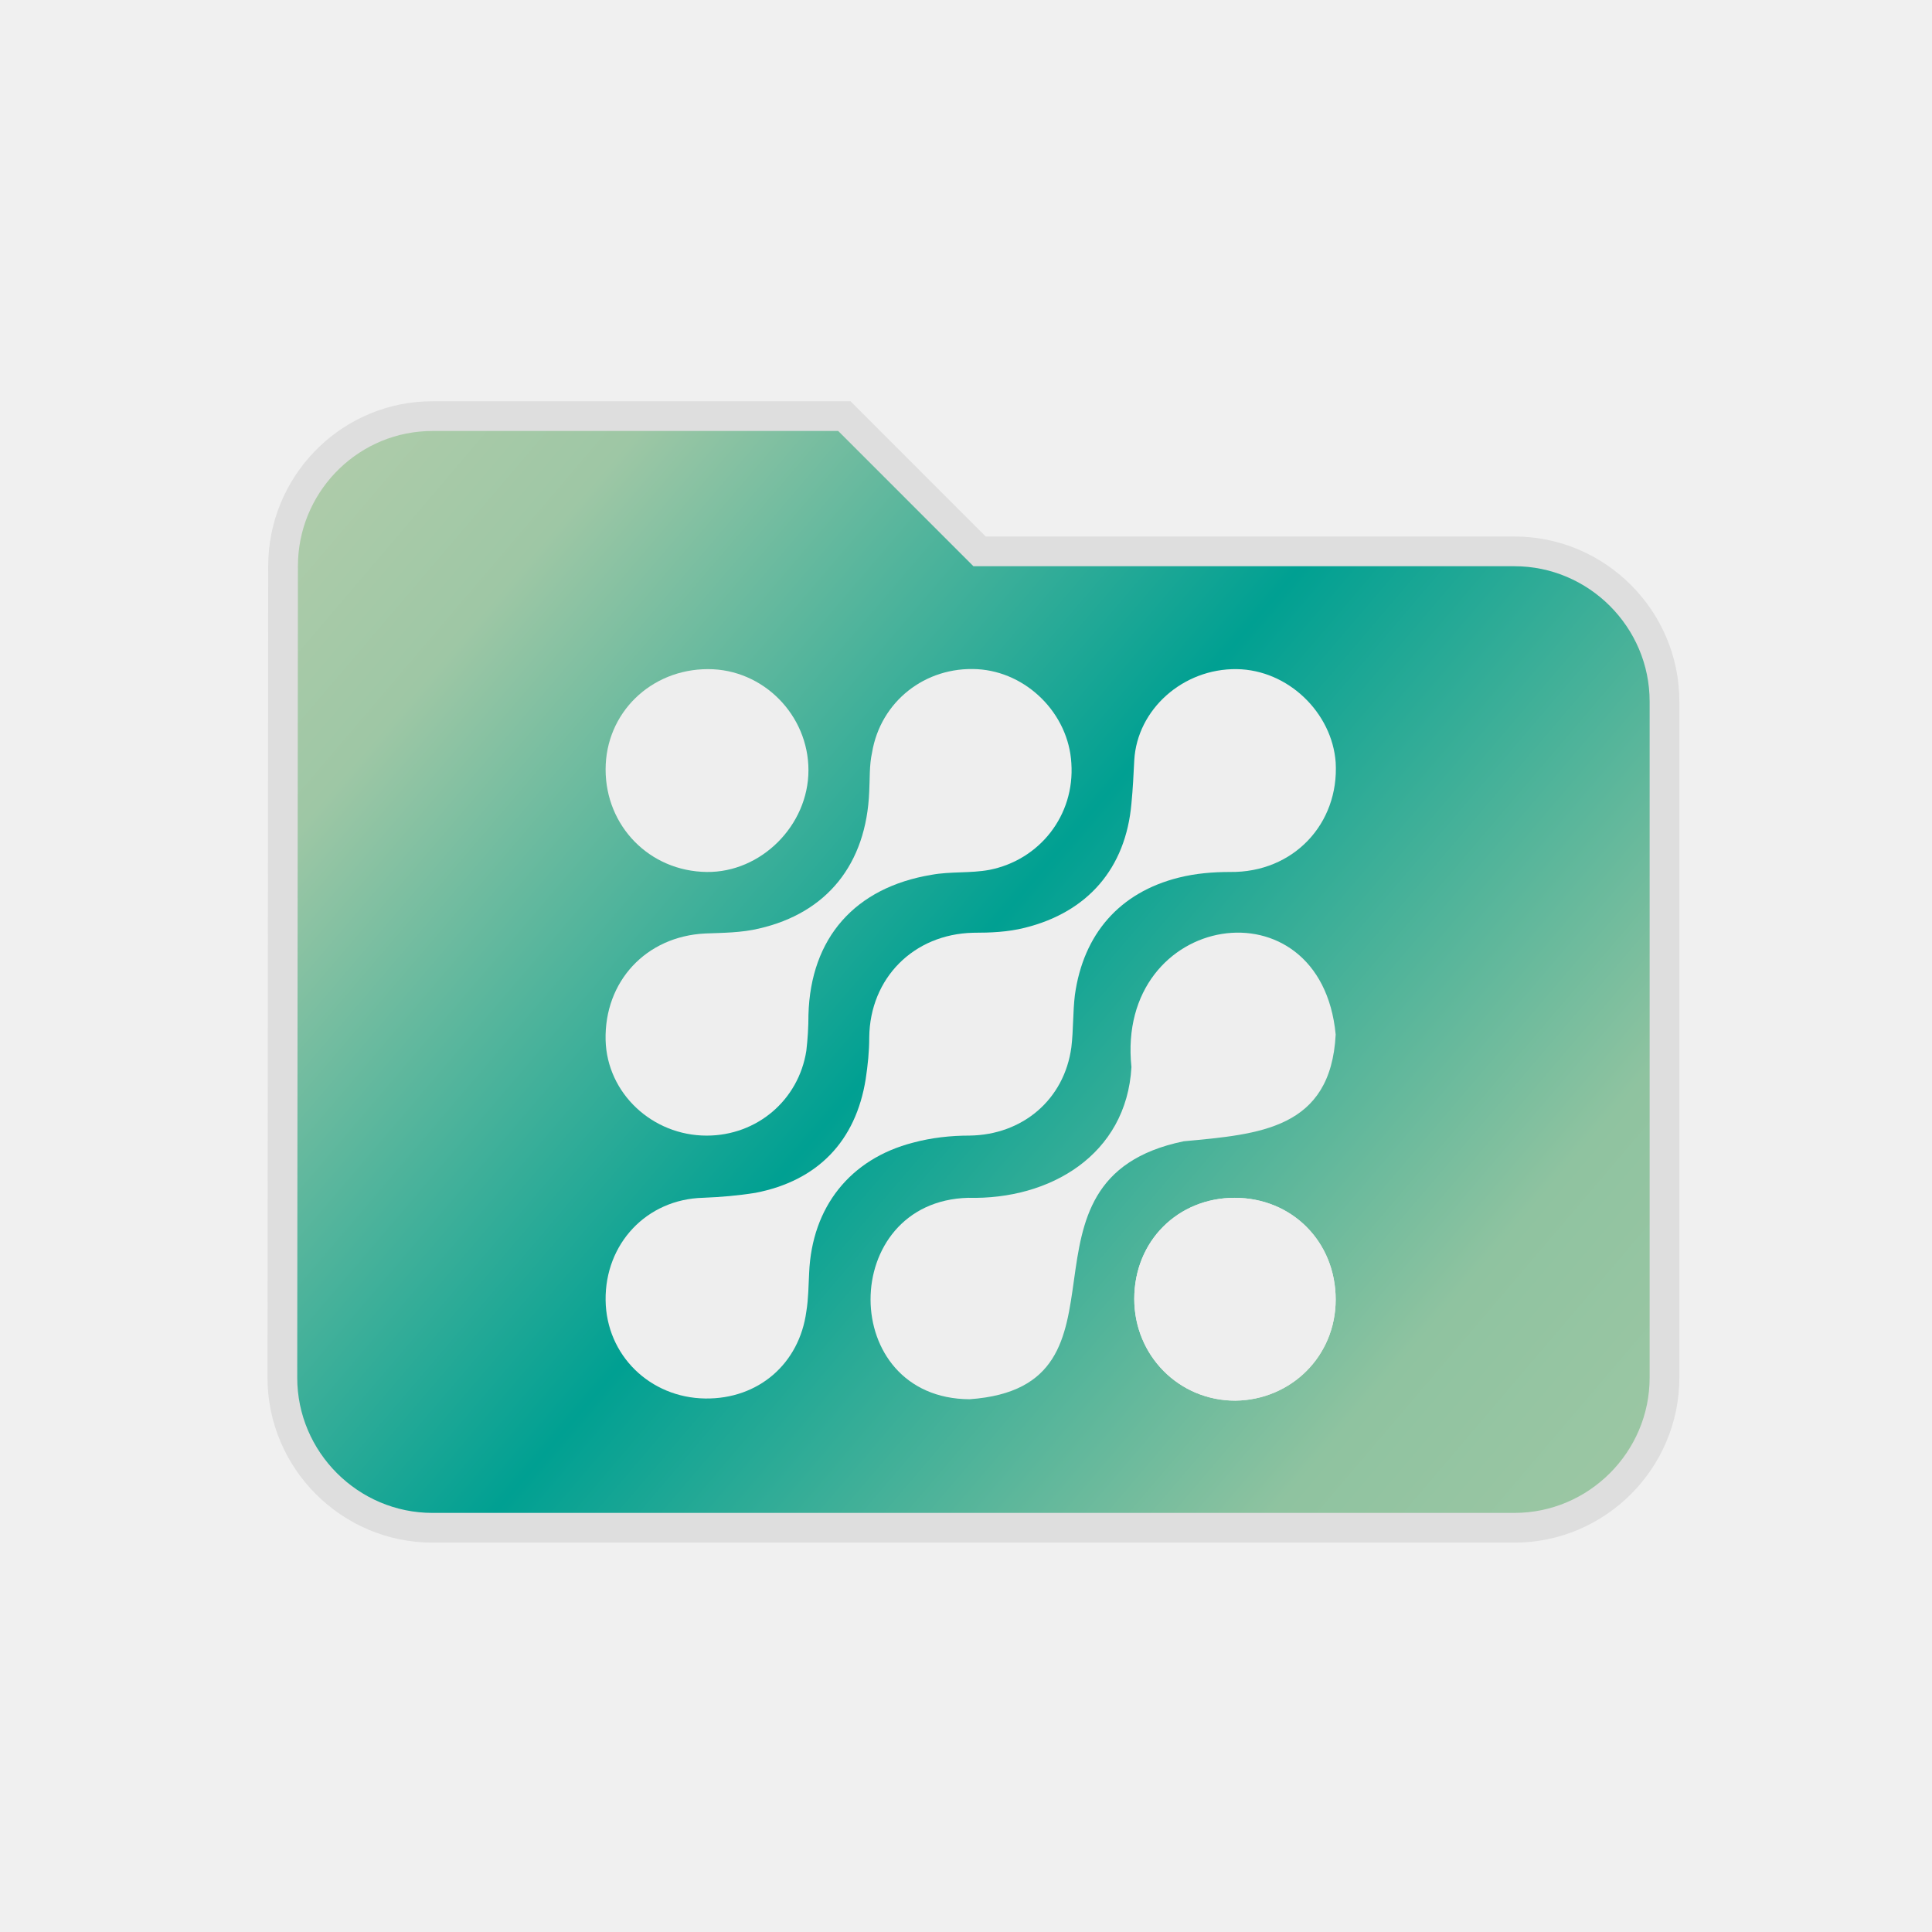
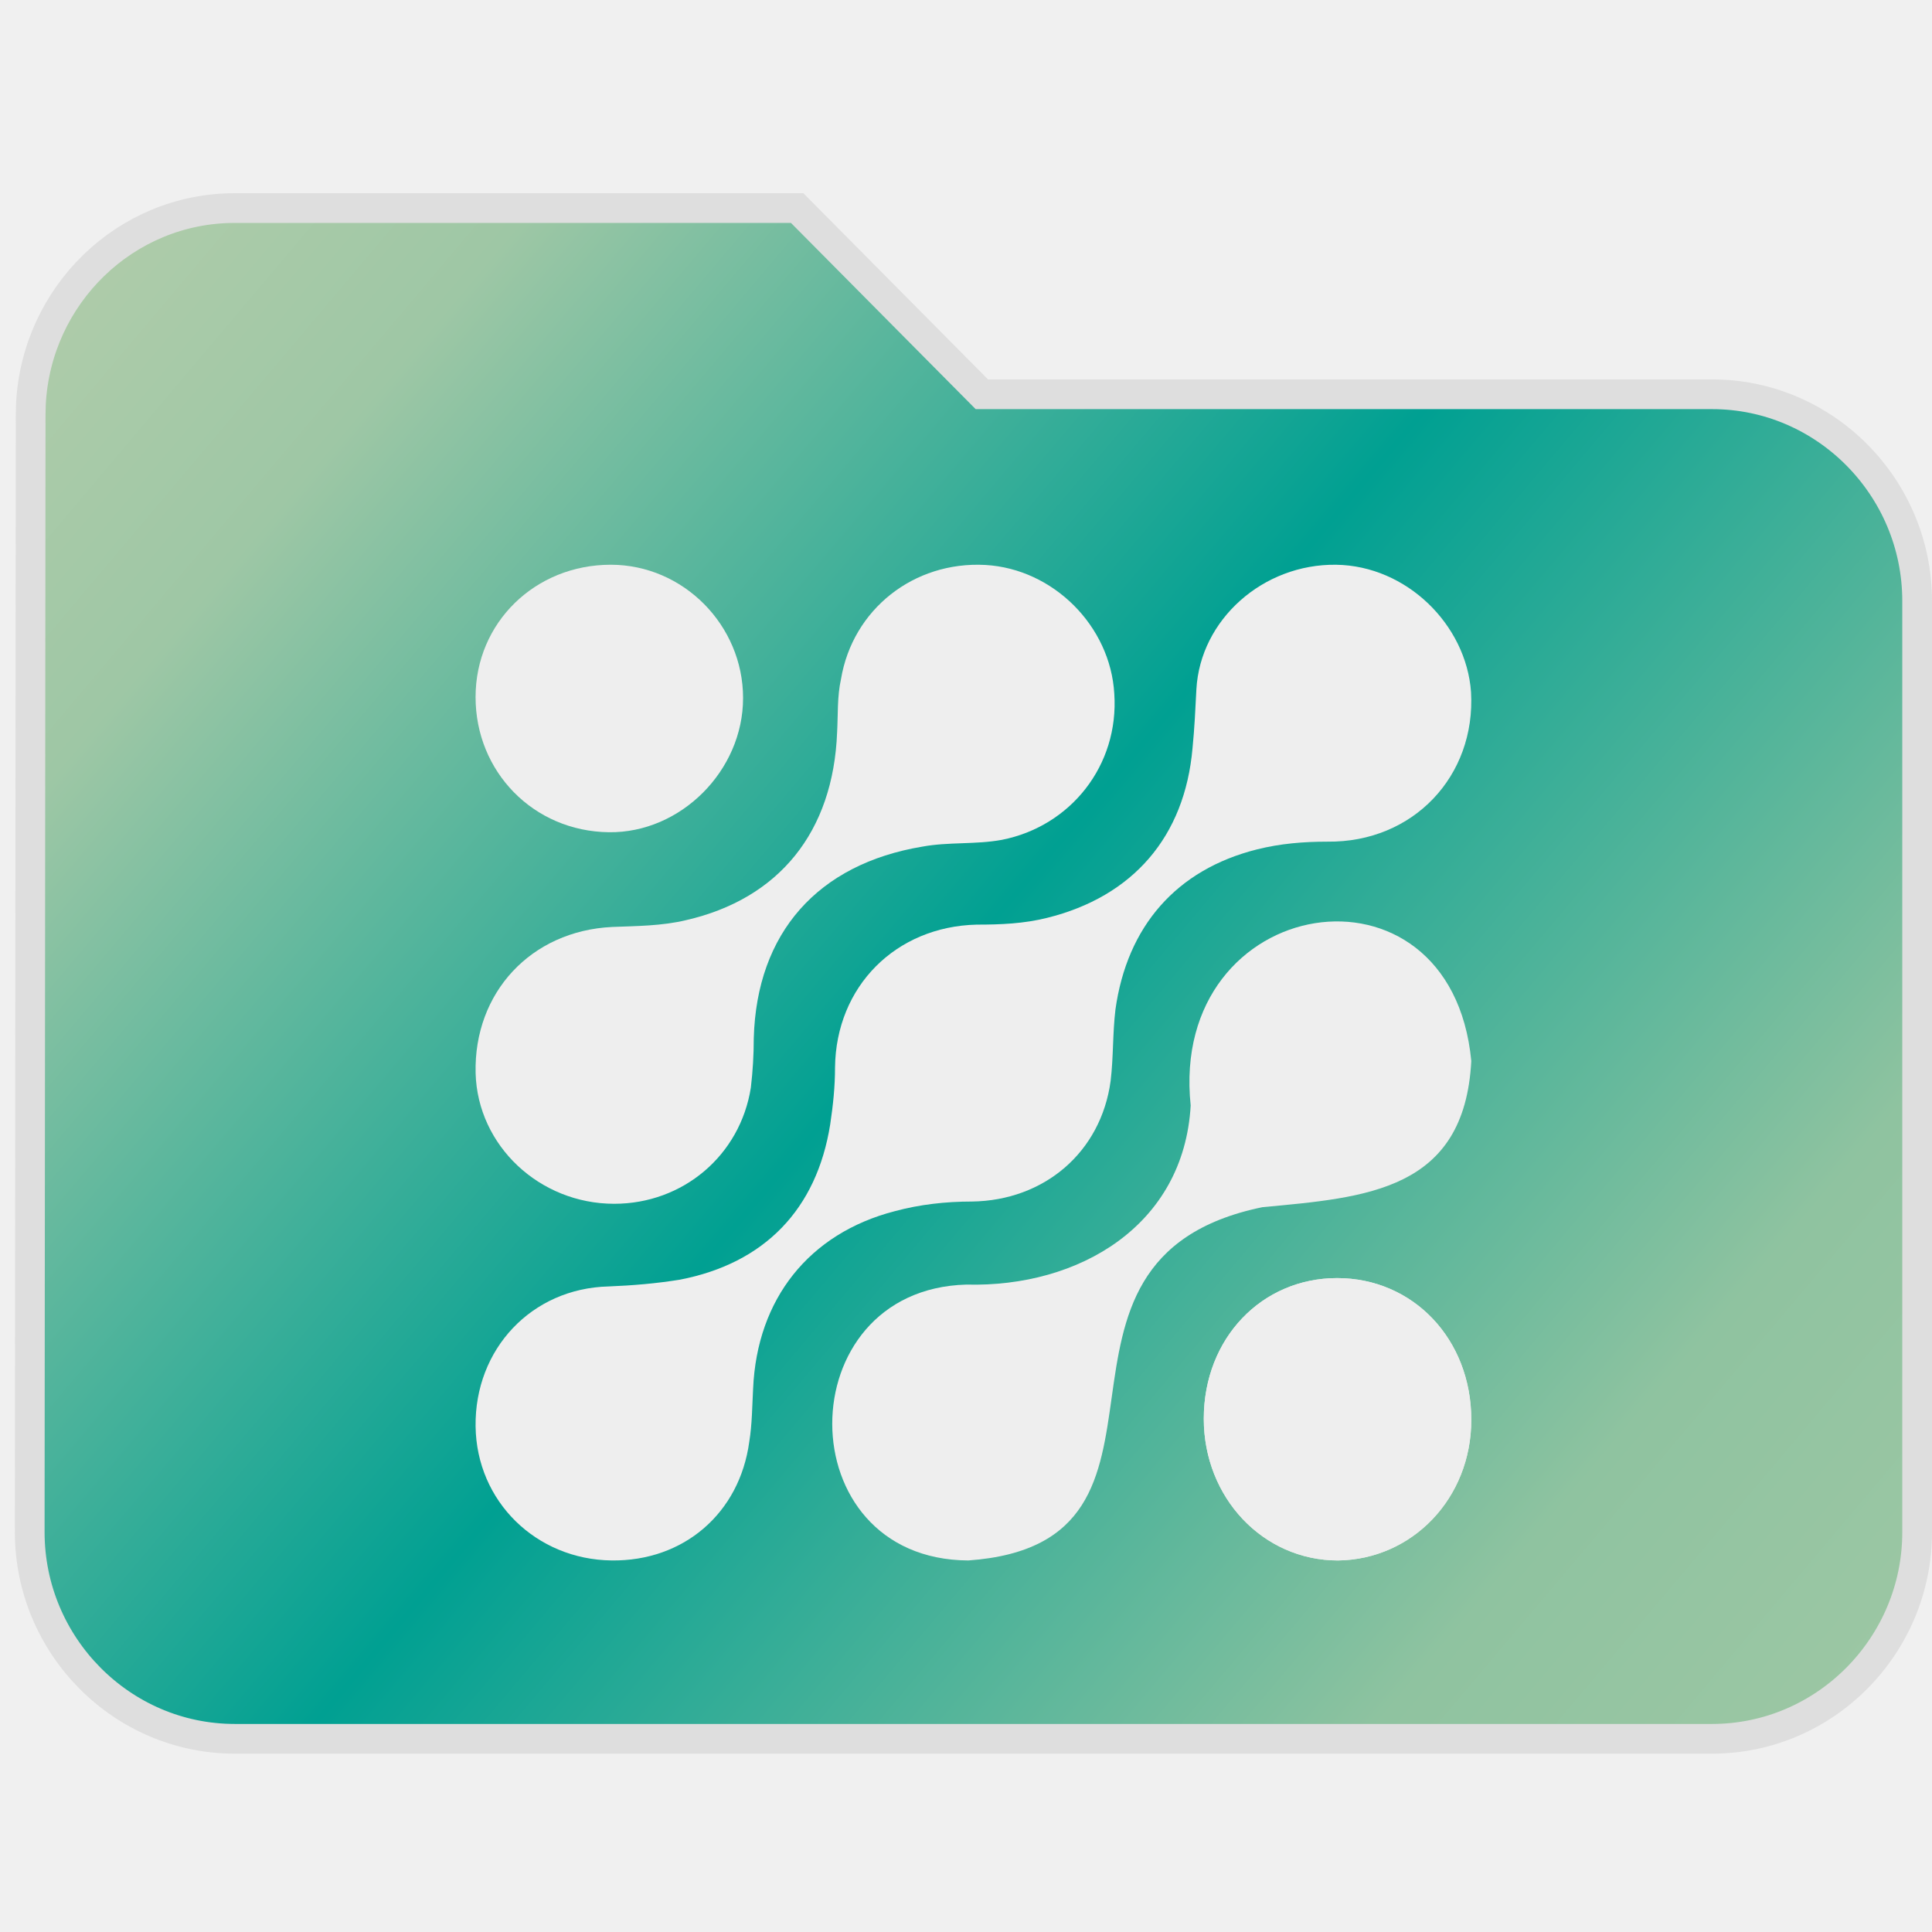
<svg xmlns="http://www.w3.org/2000/svg" width="130" height="130" viewBox="0 0 130 130" fill="none">
  <g clip-path="url(#clip0_21_2)">
-     <path d="M56.815 28L65.914 37.1H101.9C107.457 37.1 112 41.643 112 47.2V92.7C112 98.257 107.457 102.8 101.9 102.8H29.1C23.543 102.8 19 98.257 19 92.7L19.046 38.1L19.059 37.583C19.327 32.27 23.71 28 29.1 28H56.815Z" fill="url(#paint0_linear_21_2)" stroke="#DEDEDE" stroke-width="2" />
-     <path d="M47.456 94.102C43.746 94.054 40.798 91.201 40.75 87.492C40.703 83.687 43.509 80.691 47.313 80.596C48.502 80.548 49.643 80.453 50.832 80.263C55.017 79.455 57.585 76.791 58.251 72.607C58.394 71.656 58.489 70.752 58.489 69.801C58.536 65.806 61.485 62.858 65.479 62.763C66.668 62.763 67.809 62.715 68.951 62.43C73.183 61.383 75.751 58.435 76.132 54.06C76.227 53.109 76.274 52.11 76.322 51.159C76.512 47.735 79.603 44.977 83.217 45.024C86.689 45.072 89.637 47.973 89.875 51.302C90.113 55.439 87.022 58.72 82.789 58.673C81.6 58.673 80.459 58.768 79.318 59.053C75.323 60.052 72.898 62.858 72.327 66.948C72.185 68.136 72.232 69.278 72.09 70.467C71.614 73.986 68.808 76.364 65.242 76.411C63.958 76.411 62.673 76.554 61.437 76.887C57.205 77.98 54.637 81.214 54.446 85.637C54.399 86.493 54.399 87.396 54.256 88.252C53.781 91.772 51.022 94.149 47.456 94.102Z" fill="#EEEEEE" />
-     <path d="M47.551 76.413C43.889 76.413 40.845 73.56 40.75 69.993C40.655 66.046 43.461 63.003 47.456 62.812C48.645 62.765 49.881 62.765 51.07 62.48C55.635 61.433 58.298 58.152 58.488 53.254C58.536 52.398 58.488 51.494 58.679 50.638C59.249 47.214 62.245 44.836 65.764 45.027C69.093 45.217 71.899 48.023 72.089 51.352C72.327 54.871 69.949 57.867 66.573 58.532C65.289 58.77 63.957 58.628 62.673 58.865C57.537 59.721 54.541 63.098 54.399 68.281C54.399 69.09 54.351 69.898 54.256 70.707C53.733 74.036 50.927 76.413 47.551 76.413Z" fill="#EEEEEE" />
-     <path d="M40.75 51.777C40.75 47.973 43.794 45.024 47.646 45.024C51.355 45.024 54.399 48.115 54.399 51.825C54.399 55.534 51.212 58.72 47.551 58.673C43.699 58.625 40.75 55.582 40.75 51.777Z" fill="#EEEEEE" />
-     <path d="M83.074 80.598C86.926 80.598 89.875 83.547 89.875 87.446C89.875 91.251 86.879 94.199 83.122 94.247C79.317 94.247 76.322 91.203 76.322 87.399C76.322 83.499 79.27 80.598 83.074 80.598Z" fill="#EEEEEE" />
-     <path d="M83.074 80.598C86.926 80.598 89.875 83.547 89.875 87.446C89.875 91.251 86.879 94.199 83.122 94.247C79.317 94.247 76.322 91.203 76.322 87.399C76.322 83.499 79.27 80.598 83.074 80.598Z" fill="#EEEEEE" />
-     <path d="M65.242 94.152C56.349 94.104 56.396 80.836 65.147 80.598C70.663 80.741 75.799 77.698 76.132 71.801C75.038 61.338 88.877 59.103 89.875 69.613C89.543 75.986 84.739 76.318 79.651 76.794C67.191 79.362 77.226 93.296 65.242 94.152Z" fill="#EEEEEE" />
+     <path d="M53.639 14L66.066 26.53H115.208C122.796 26.53 129 32.786 129 40.439V103.093C129 110.745 122.796 117 115.208 117H15.792C8.203 117 2 110.745 2 103.093L2.063 27.907L2.08 27.196C2.447 19.879 8.432 14 15.792 14H53.639Z" fill="url(#paint0_linear_21_2)" stroke="#DEDEDE" stroke-width="2" />
+     <path d="M41.144 104.999C36.086 104.934 32.066 101.039 32.001 95.975C31.936 90.781 35.762 86.691 40.949 86.562C42.57 86.497 44.126 86.367 45.747 86.107C51.453 85.003 54.955 81.368 55.863 75.655C56.057 74.356 56.187 73.123 56.187 71.825C56.252 66.371 60.272 62.346 65.719 62.216C67.34 62.216 68.896 62.151 70.452 61.762C76.223 60.334 79.724 56.309 80.243 50.336C80.373 49.037 80.438 47.674 80.503 46.376C80.762 41.701 84.977 37.936 89.905 38.001C94.638 38.066 98.658 42.026 98.983 46.57C99.307 52.218 95.092 56.698 89.321 56.633C87.7 56.633 86.144 56.763 84.588 57.152C79.141 58.516 75.834 62.346 75.056 67.929C74.861 69.552 74.926 71.11 74.732 72.733C74.083 77.537 70.258 80.784 65.394 80.849C63.644 80.849 61.893 81.043 60.207 81.498C54.436 82.991 50.935 87.406 50.675 93.443C50.61 94.612 50.61 95.845 50.416 97.014C49.767 101.818 46.007 105.064 41.144 104.999Z" fill="#EEEEEE" />
+     <path d="M41.328 81C36.307 81 32.134 77.092 32.003 72.208C31.873 66.802 35.72 62.633 41.198 62.373C42.828 62.308 44.524 62.308 46.154 61.917C52.414 60.484 56.066 55.99 56.327 49.282C56.392 48.11 56.327 46.872 56.588 45.7C57.37 41.011 61.479 37.754 66.304 38.015C70.869 38.275 74.717 42.118 74.978 46.677C75.304 51.496 72.043 55.6 67.413 56.511C65.652 56.837 63.826 56.642 62.066 56.967C55.023 58.14 50.915 62.764 50.719 69.863C50.719 70.97 50.654 72.077 50.523 73.184C49.806 77.743 45.959 81 41.328 81Z" fill="#EEEEEE" />
+     <path d="M32 46.906C32 41.888 36.014 38 41.094 38C45.986 38 50 42.077 50 46.968C50 51.86 45.798 56.062 40.969 55.999C35.889 55.937 32 51.923 32 46.906Z" fill="#EEEEEE" />
+     <path d="M89.968 86C95.084 86 99 90.104 99 95.533C99 100.829 95.021 104.934 90.032 105C84.979 105 81 100.763 81 95.467C81 90.038 84.916 86 89.968 86Z" fill="#EEEEEE" />
+     <path d="M89.968 86C95.084 86 99 90.104 99 95.533C99 100.829 95.021 104.934 90.032 105C84.979 105 81 100.763 81 95.467C81 90.038 84.916 86 89.968 86Z" fill="#EEEEEE" />
+     <path d="M65.155 105C52.937 104.935 53.003 86.763 65.025 86.437C72.604 86.633 79.66 82.464 80.118 74.388C78.615 60.059 97.628 56.998 99 71.392C98.543 80.12 91.944 80.576 84.953 81.227C67.834 84.744 81.62 103.828 65.155 105Z" fill="#EEEEEE" />
  </g>
  <defs>
-     <linearGradient id="paint0_linear_21_2" x1="4.5" y1="12.5" x2="126" y2="116" gradientUnits="userSpaceOnUse">
+     <linearGradient id="paint0_linear_21_2" x1="-17.801" y1="-7.344" x2="149.278" y2="133.803" gradientUnits="userSpaceOnUse">
      <stop stop-color="#CAD4B2" />
      <stop offset="0.25" stop-color="#9EC7A5" />
      <stop offset="0.5" stop-color="#00A092" />
      <stop offset="0.75" stop-color="#8FC3A0" />
      <stop offset="1" stop-color="#ADCCA9" />
    </linearGradient>
    <clipPath id="clip0_21_2">
      <rect width="130" height="130" fill="white" />
    </clipPath>
  </defs>
</svg>
